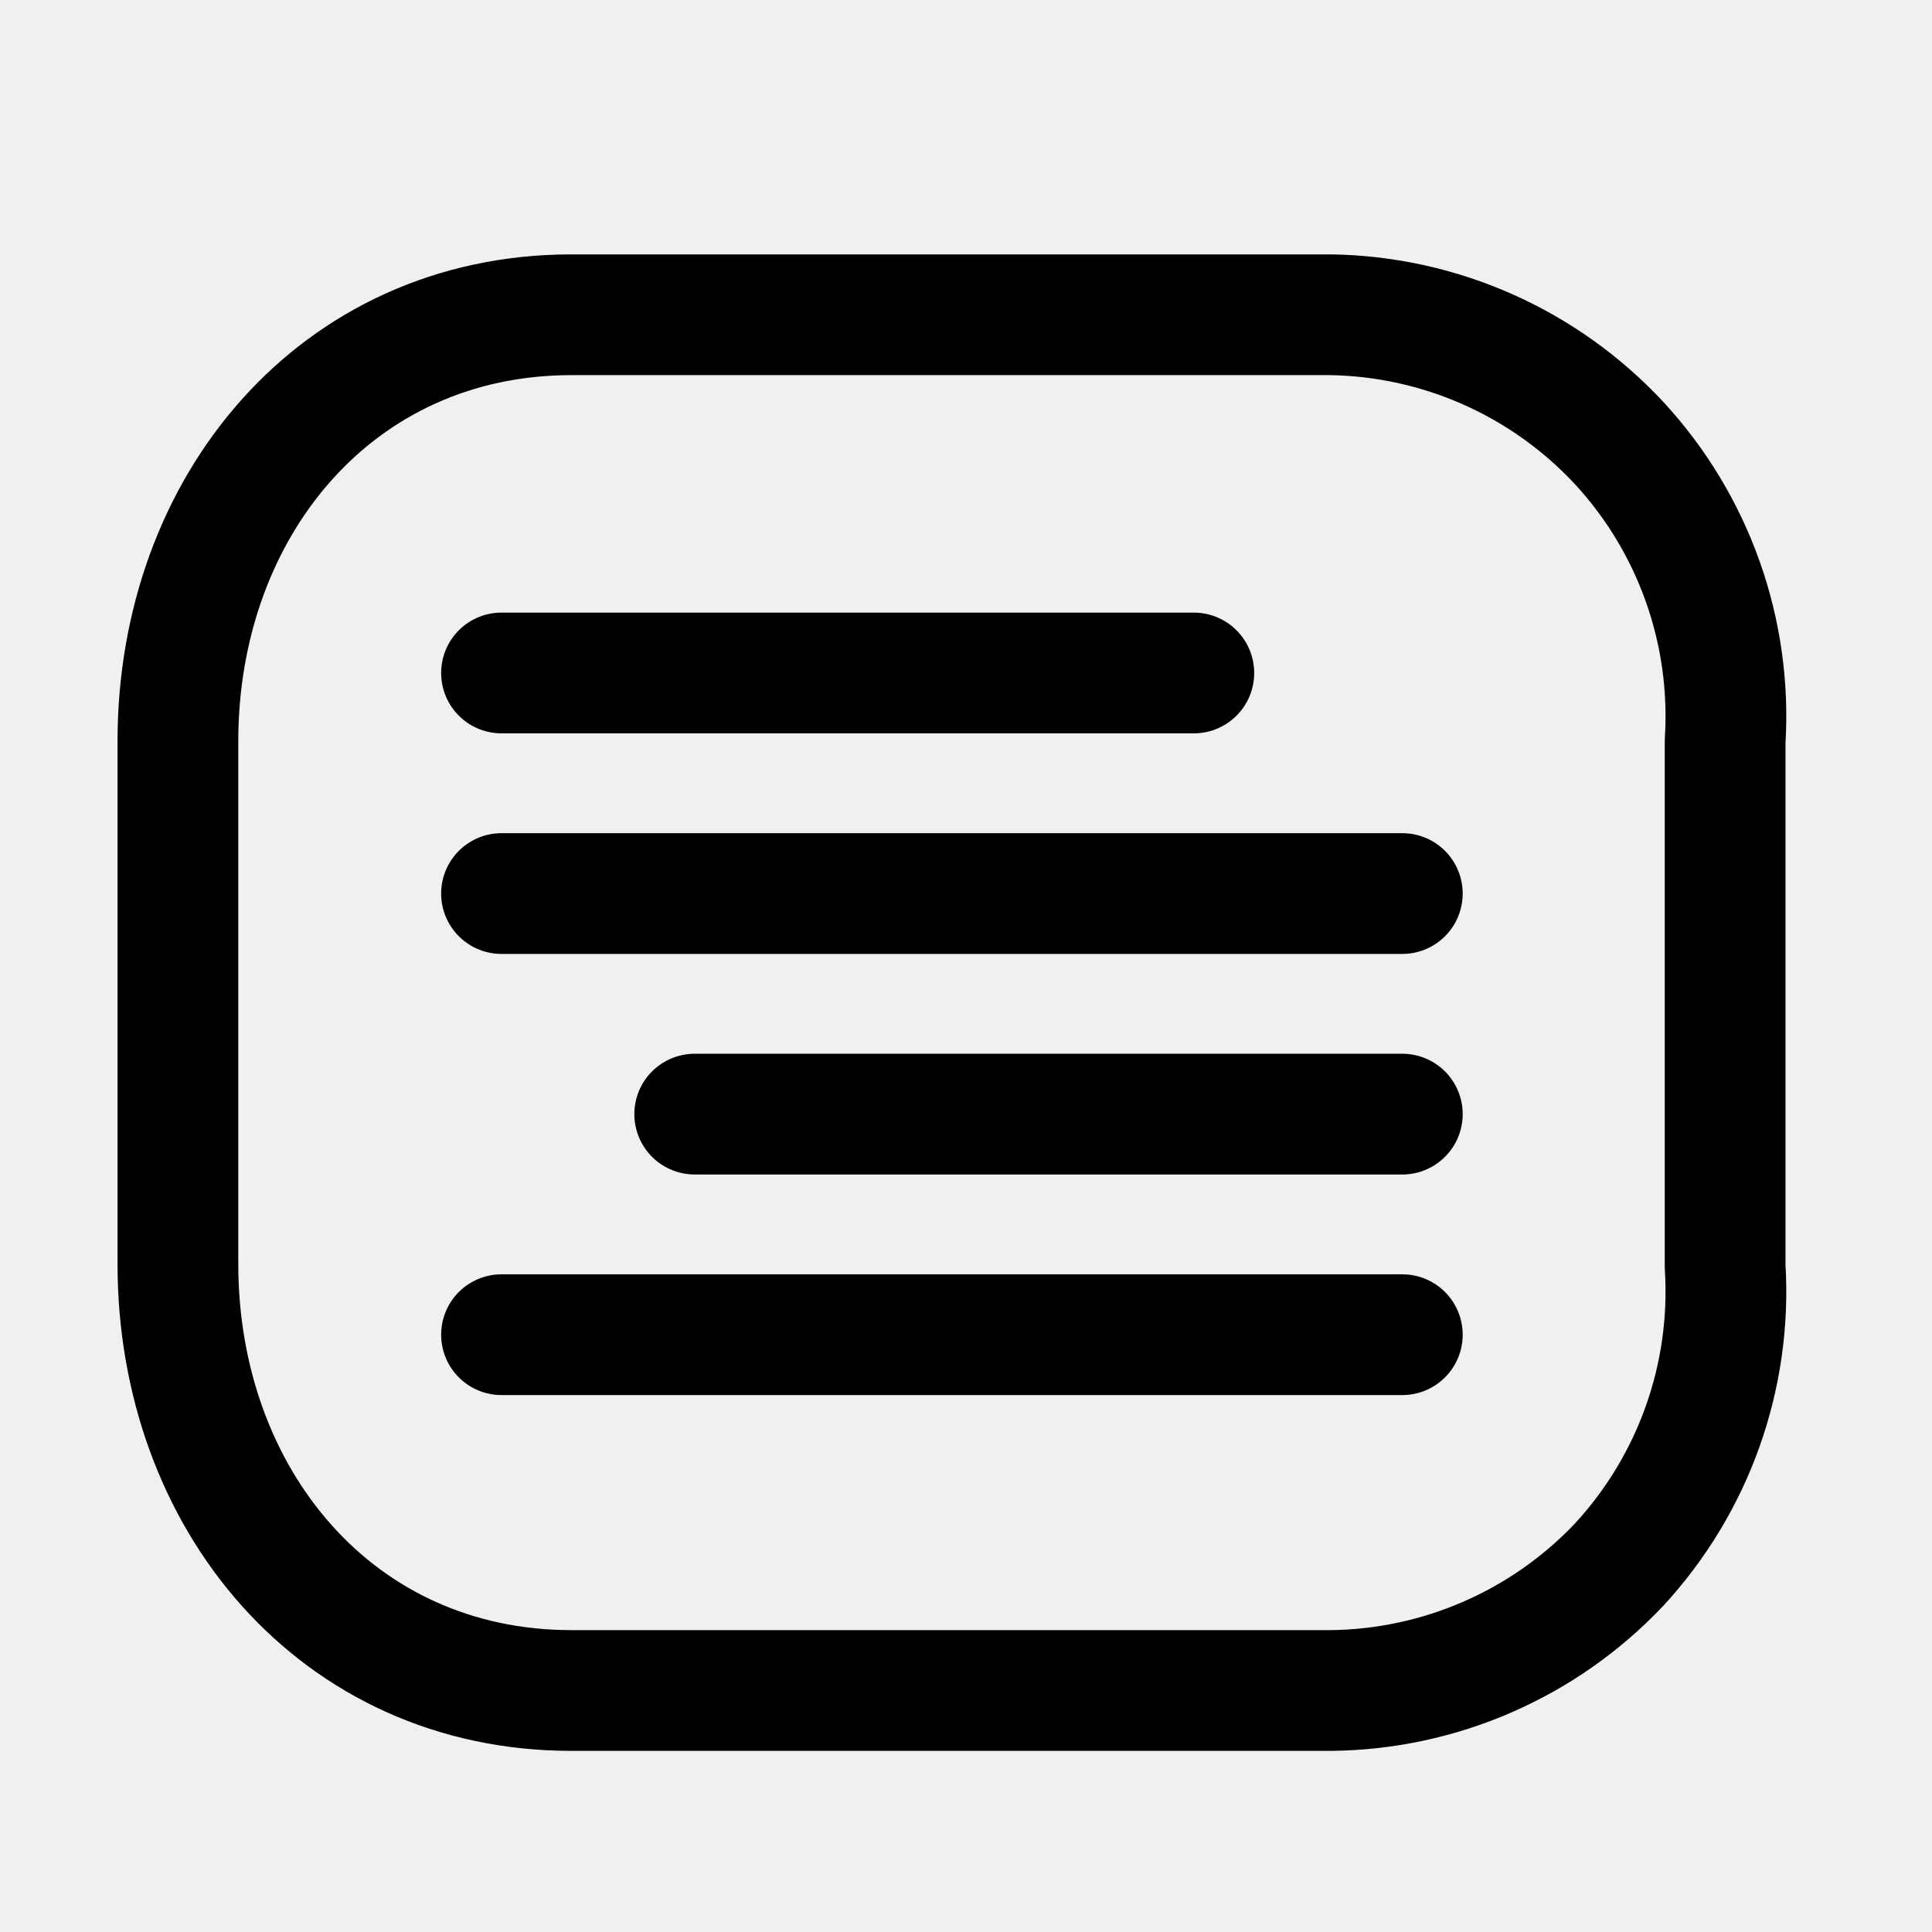
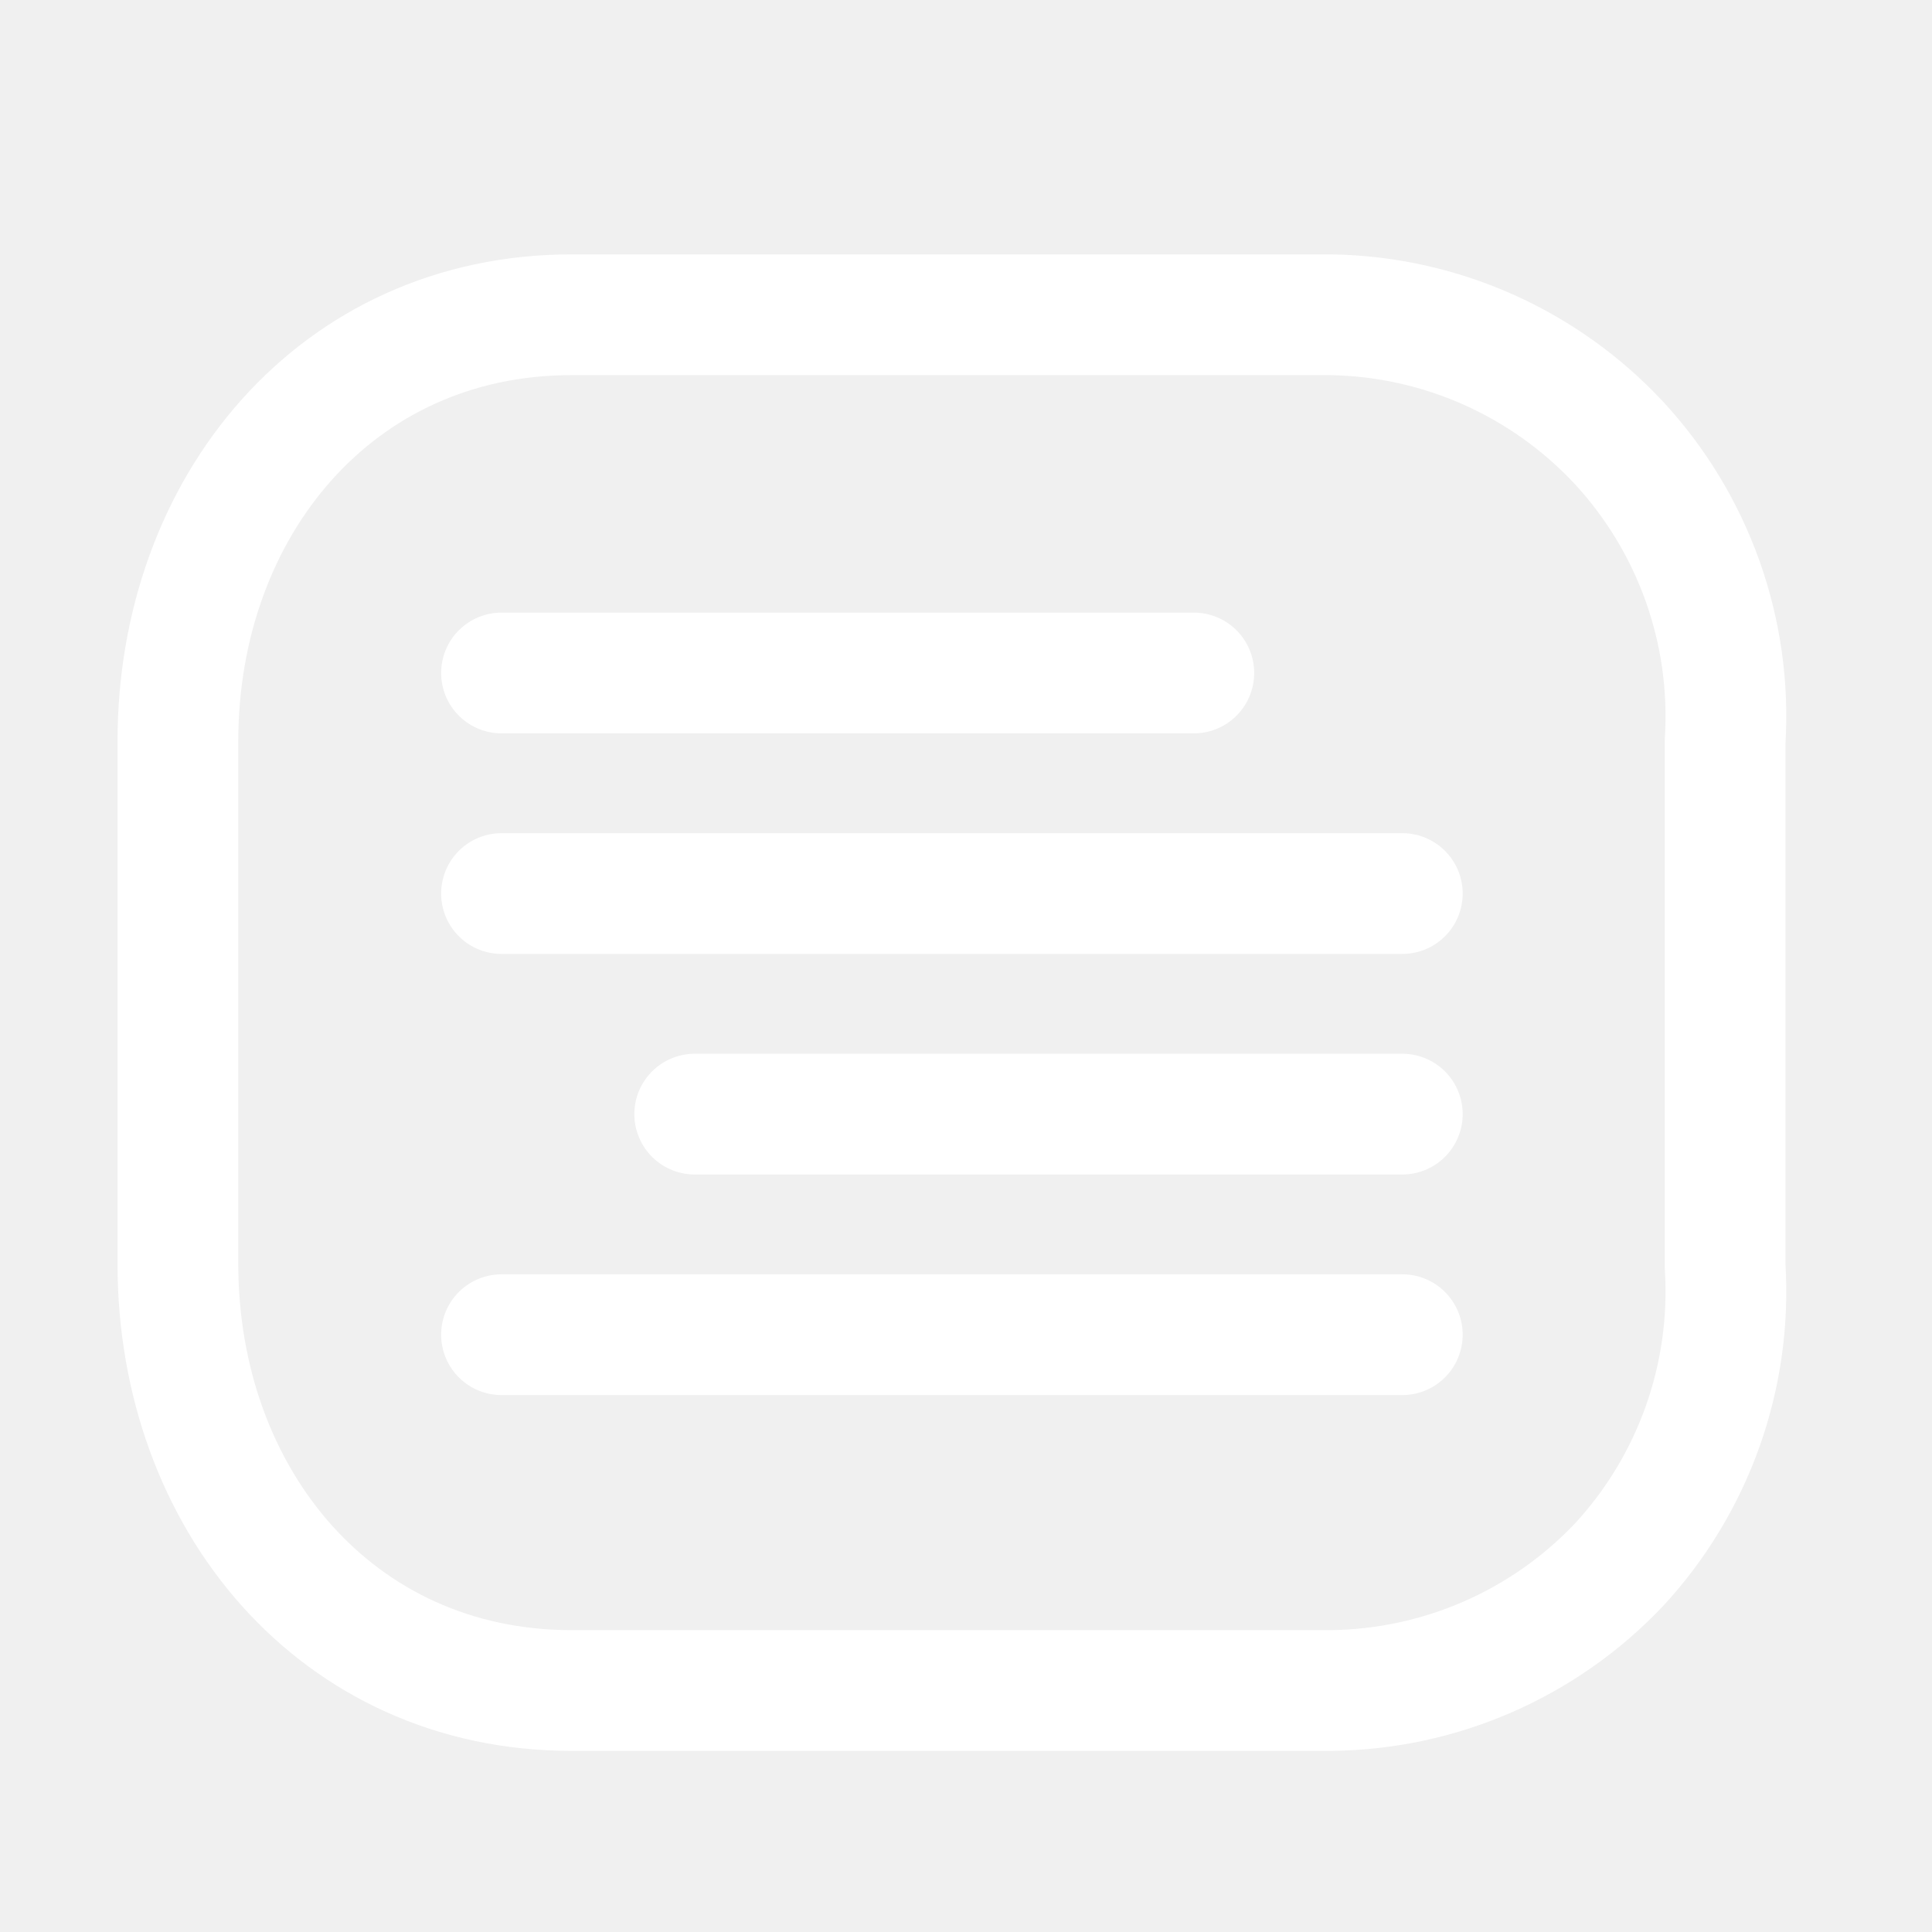
<svg xmlns="http://www.w3.org/2000/svg" id="Layer_1" data-name="Layer 1" viewBox="0 0 24 24">
  <defs>
-     <style>.cls-1{fill:none;stroke:#000;stroke-linecap:round;stroke-linejoin:round;stroke-width:1.5px;}</style>
+     <style>.cls-1{fill:none;stroke:#fff;stroke-linecap:round;stroke-linejoin:round;stroke-width:1.5px;}</style>
  </defs>
  <path class="cls-1" d="M7.1,3.91h9.43A5,5,0,0,1,20.11,5.5a5,5,0,0,1,1.32,3.71v6.52a5,5,0,0,1-1.32,3.71A5,5,0,0,1,16.53,21H7.1c-2.92,0-4.89-2.38-4.89-5.3V9.21C2.21,6.29,4.18,3.91,7.1,3.91Z" />
  <line class="cls-1" x1="6.23" y1="8.36" x2="14.83" y2="8.36" />
  <line class="cls-1" x1="6.23" y1="11.1" x2="17.42" y2="11.1" />
  <line class="cls-1" x1="8.63" y1="13.84" x2="17.42" y2="13.84" />
  <line class="cls-1" x1="6.23" y1="16.58" x2="17.42" y2="16.58" />
</svg>
